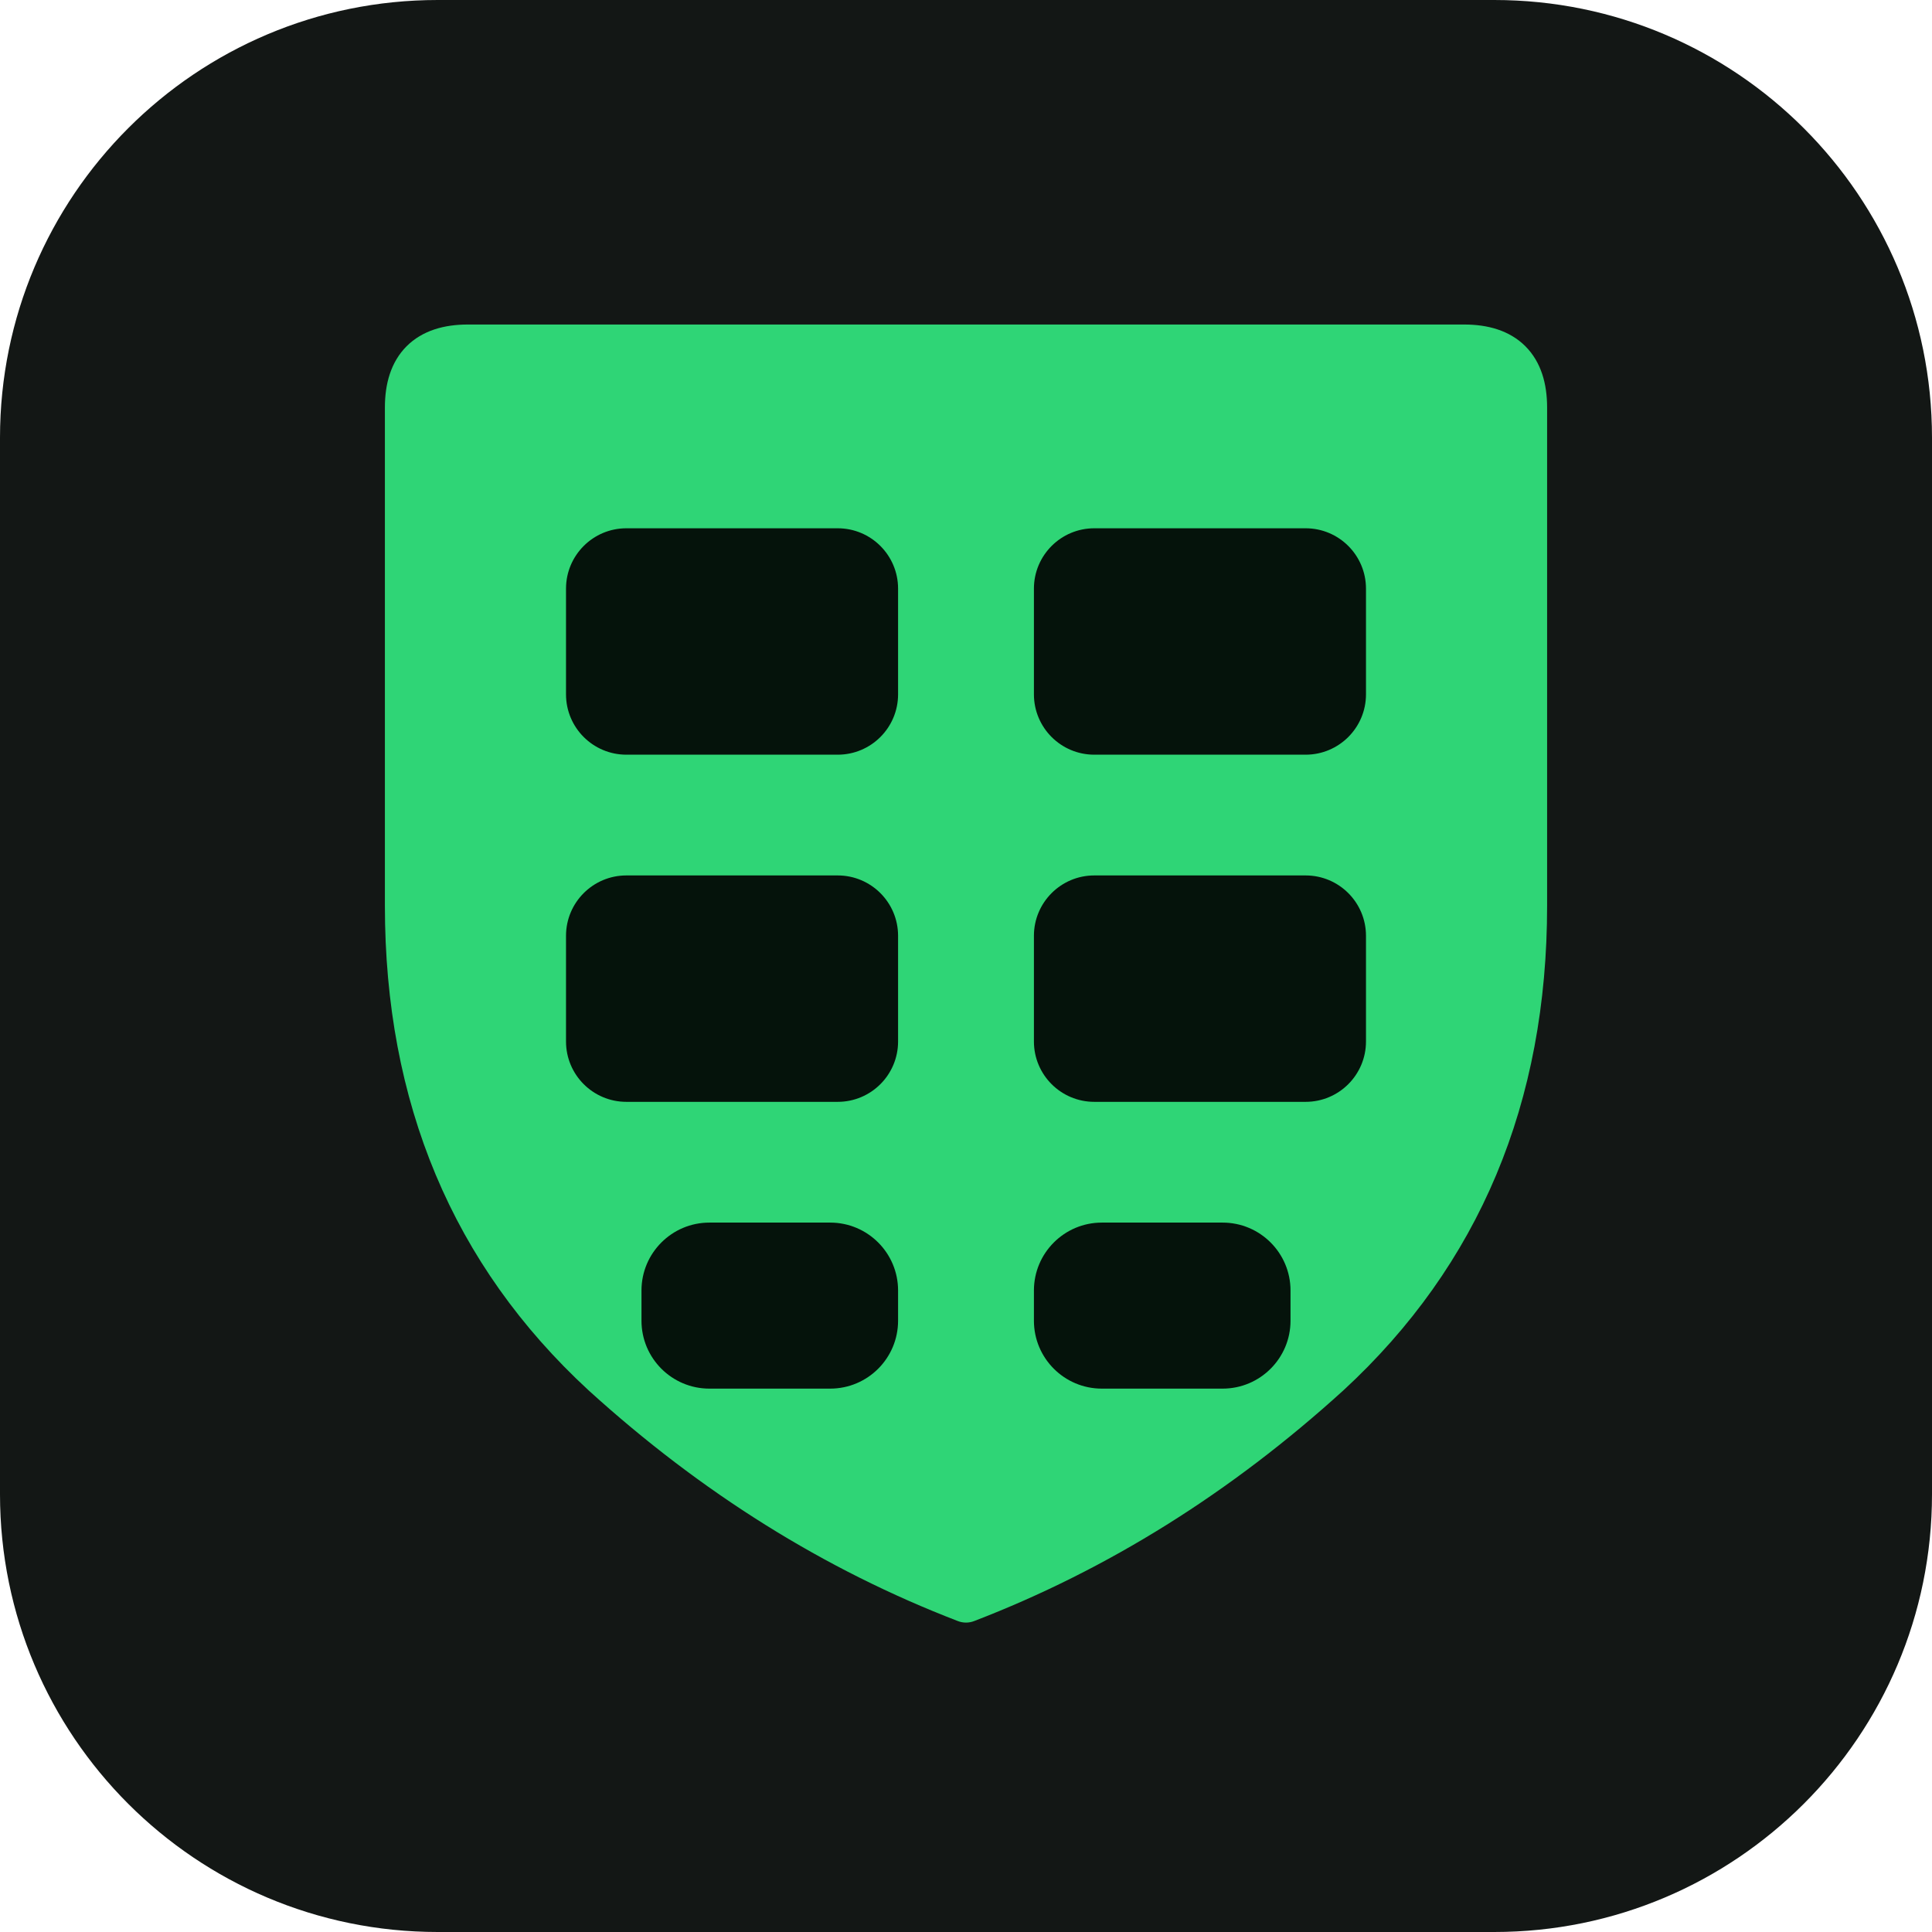
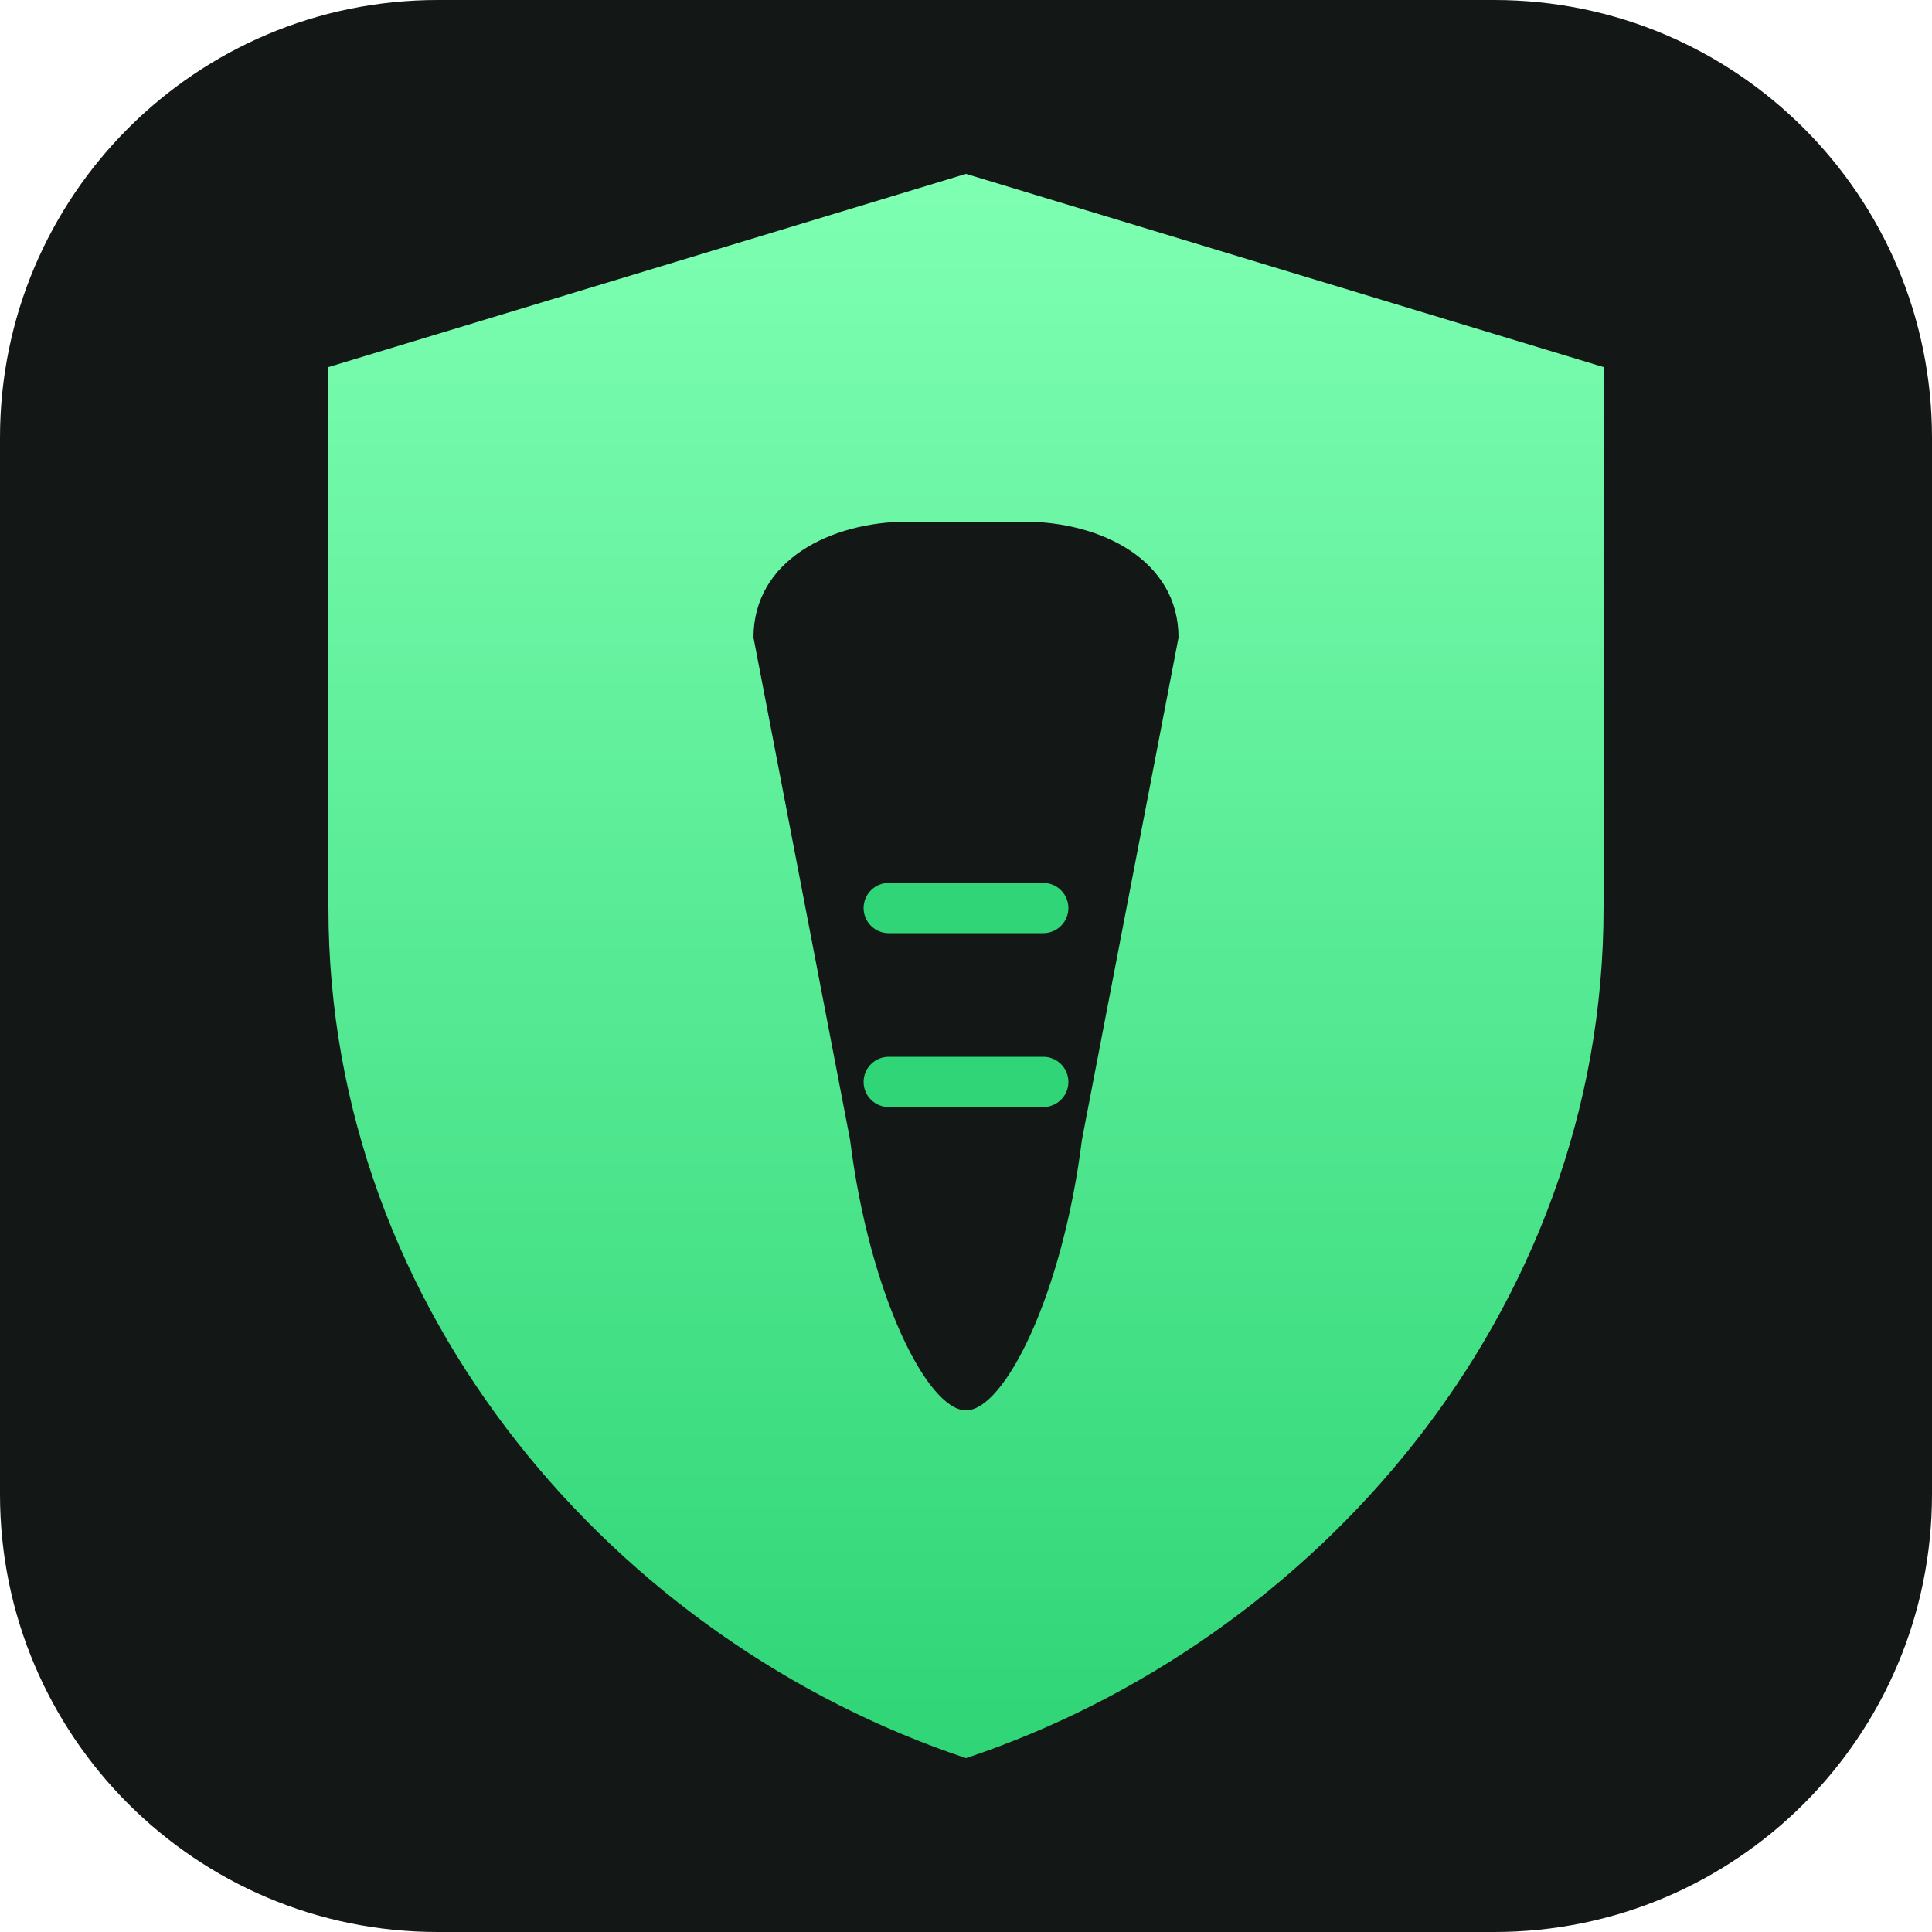
- <svg xmlns="http://www.w3.org/2000/svg" viewBox="0 0 256 256">
+ <svg xmlns="http://www.w3.org/2000/svg" width="256" height="256" viewBox="0 0 256 256">
  <rect x="0" y="0" width="256" height="256" rx="58" fill="#131715" />
-   <path d="M 62 46 H 194 Q 202 46 202 54 V 120 Q 202 158 176 182 Q 154 202 128 212 Q 102 202 80 182 Q 54 158 54 120 V 54 Q 54 46 62 46 Z" fill="#2FD576" stroke="#2FD576" stroke-width="6" stroke-linejoin="round" />
-   <g fill="#05130B">
-     <rect x="75" y="70" width="44" height="30" rx="8" />
-     <rect x="137" y="70" width="44" height="30" rx="8" />
-     <rect x="75" y="116" width="44" height="30" rx="8" />
-     <rect x="137" y="116" width="44" height="30" rx="8" />
-     <rect x="85" y="162" width="34" height="22" rx="9" />
-     <rect x="137" y="162" width="34" height="22" rx="9" />
+   <g transform="scale(2.56)">
+     <defs>
+       <linearGradient id="gg" x1="0" y1="0" x2="0" y2="1">
+         <stop offset="0" stop-color="#7EFFB2" />
+         <stop offset="1" stop-color="#2FD576" />
+       </linearGradient>
+     </defs>
+     <path d="M50,9 L83,19 L83,47 C83,68 68,85 50,91 C32,85 17,68 17,47 L17,19 Z" fill="url(#gg)" />
+     <path d="M39,33 C39,29 43,27 47,27 L53,27 C57,27 61,29 61,33 L56,59 C55,67 52,73 50,73 C48,73 45,67 44,59 Z" fill="#131715" />
+     <g stroke="#2FD576" stroke-width="2.6" stroke-linecap="round" fill="none">
+       <path d="M46,47 H54" />
+       <path d="M46,56 H54" />
+     </g>
  </g>
</svg>
